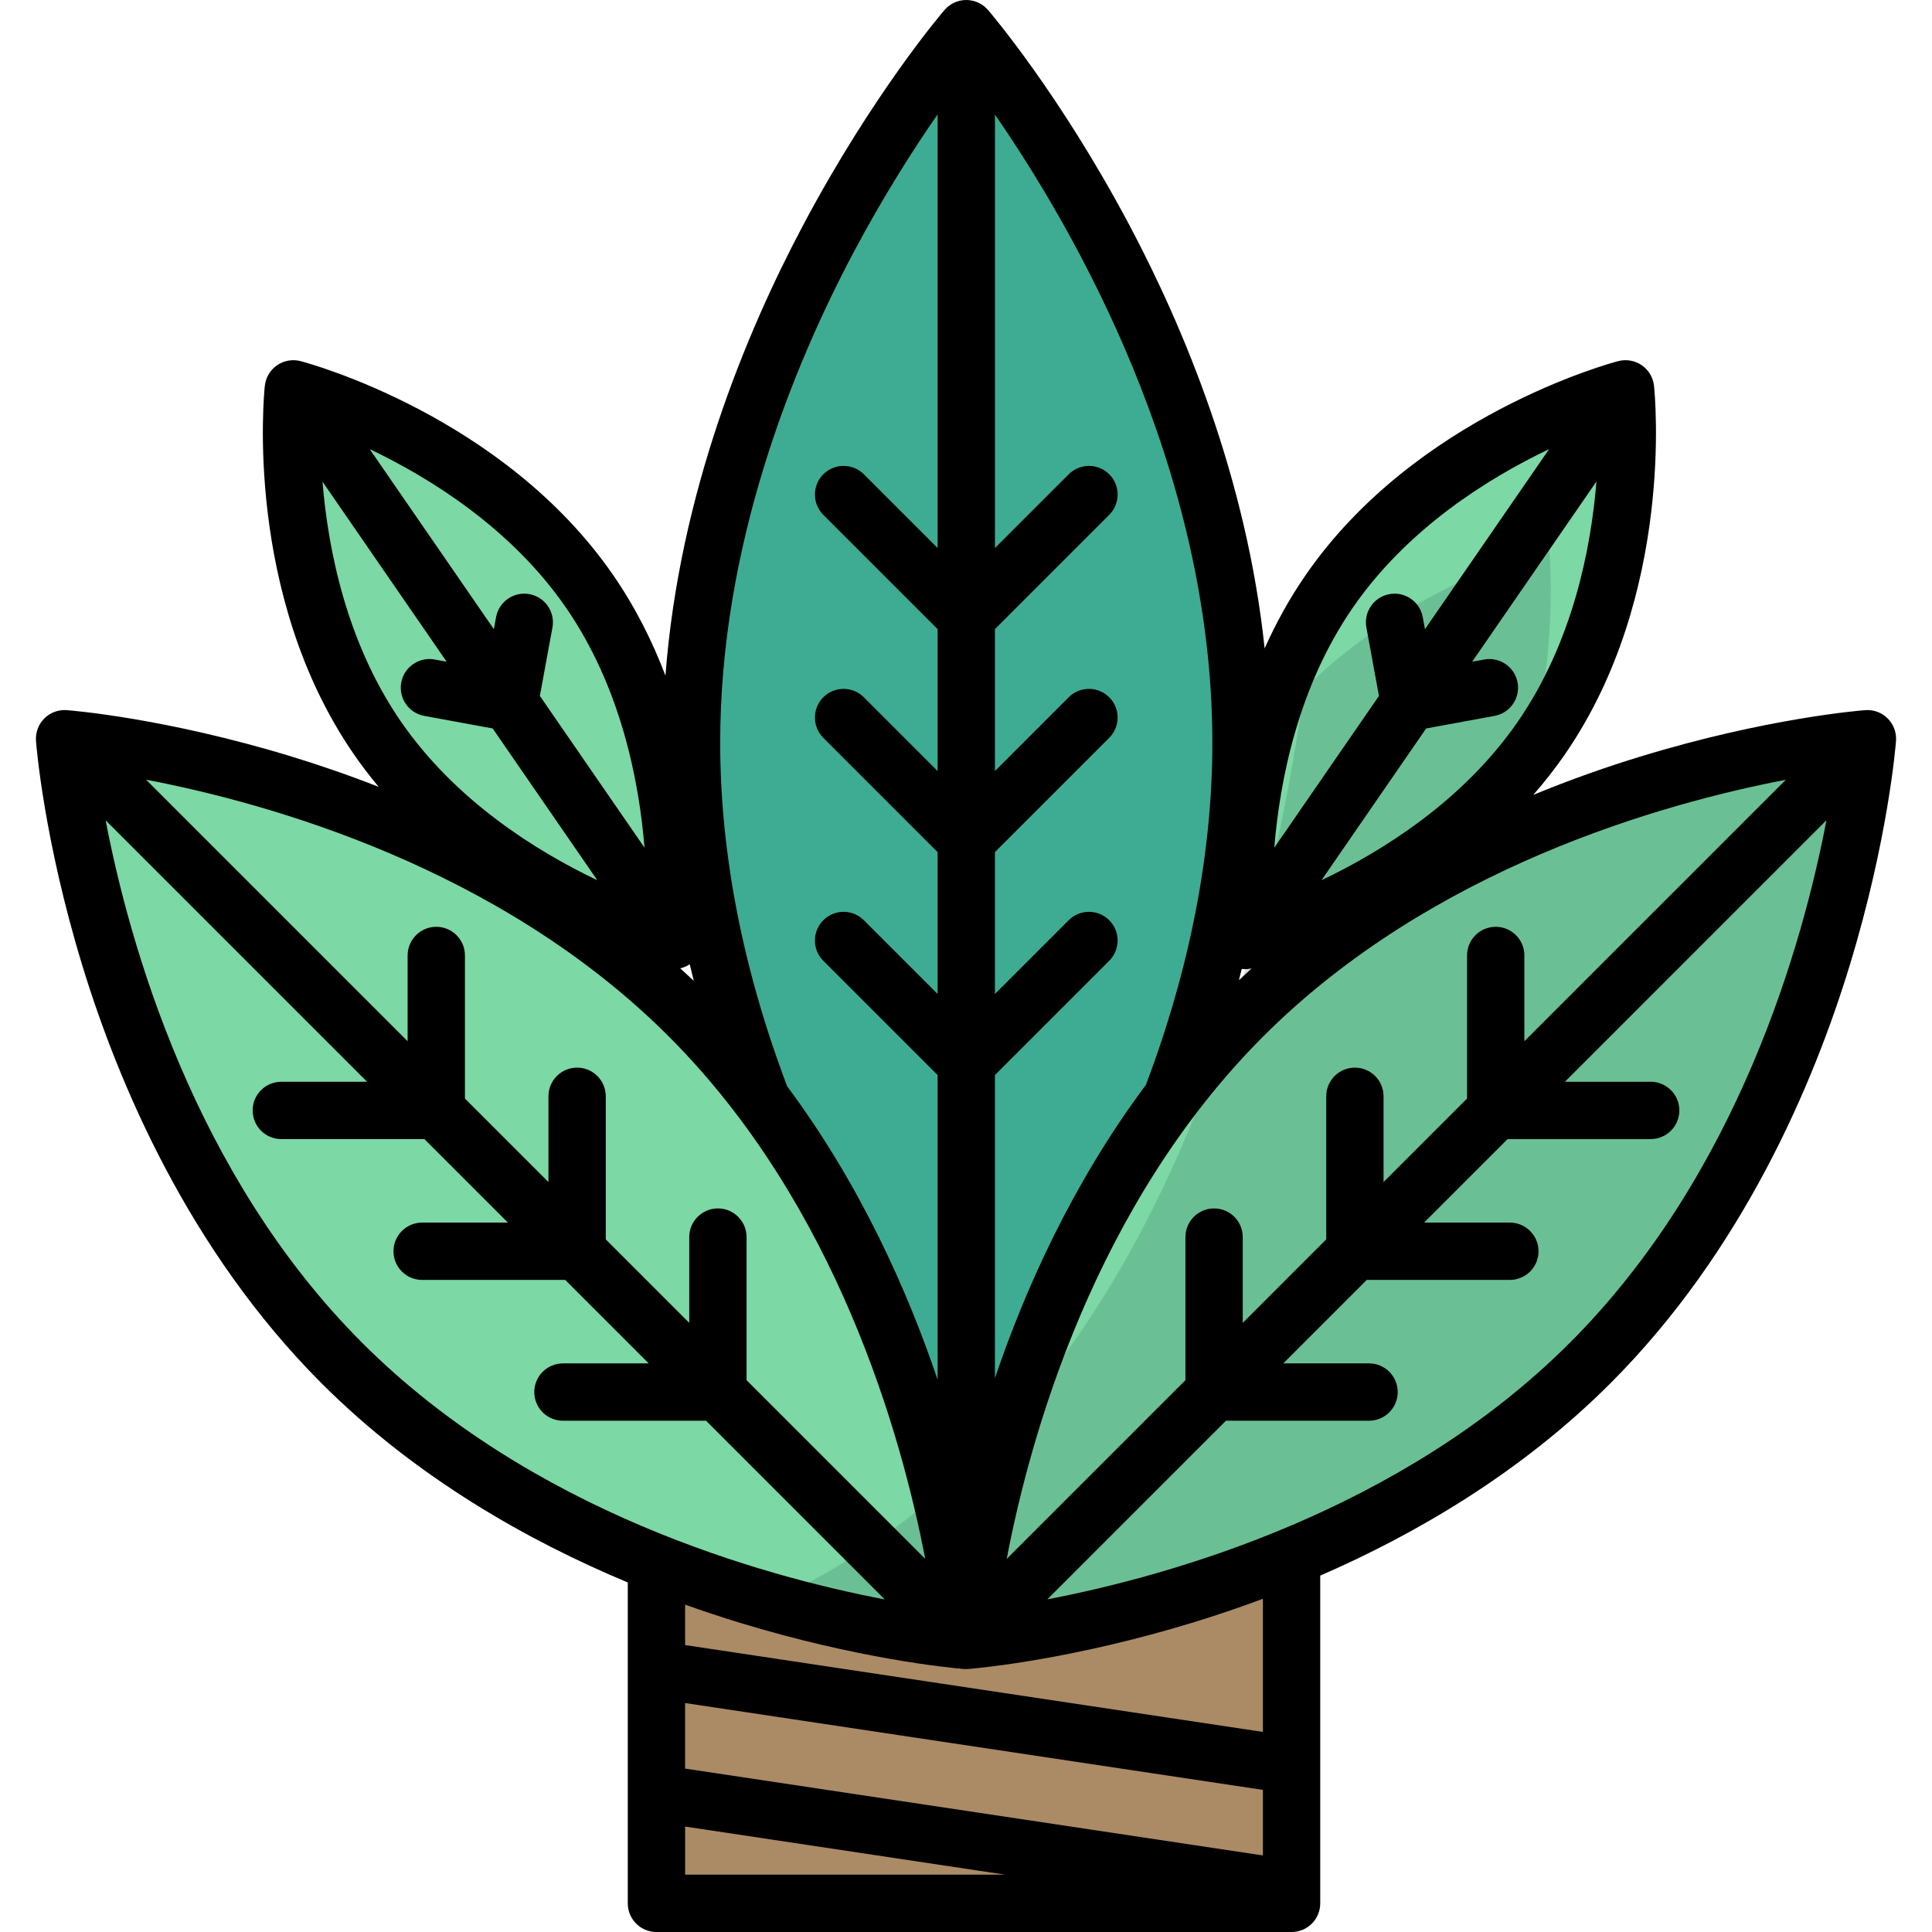
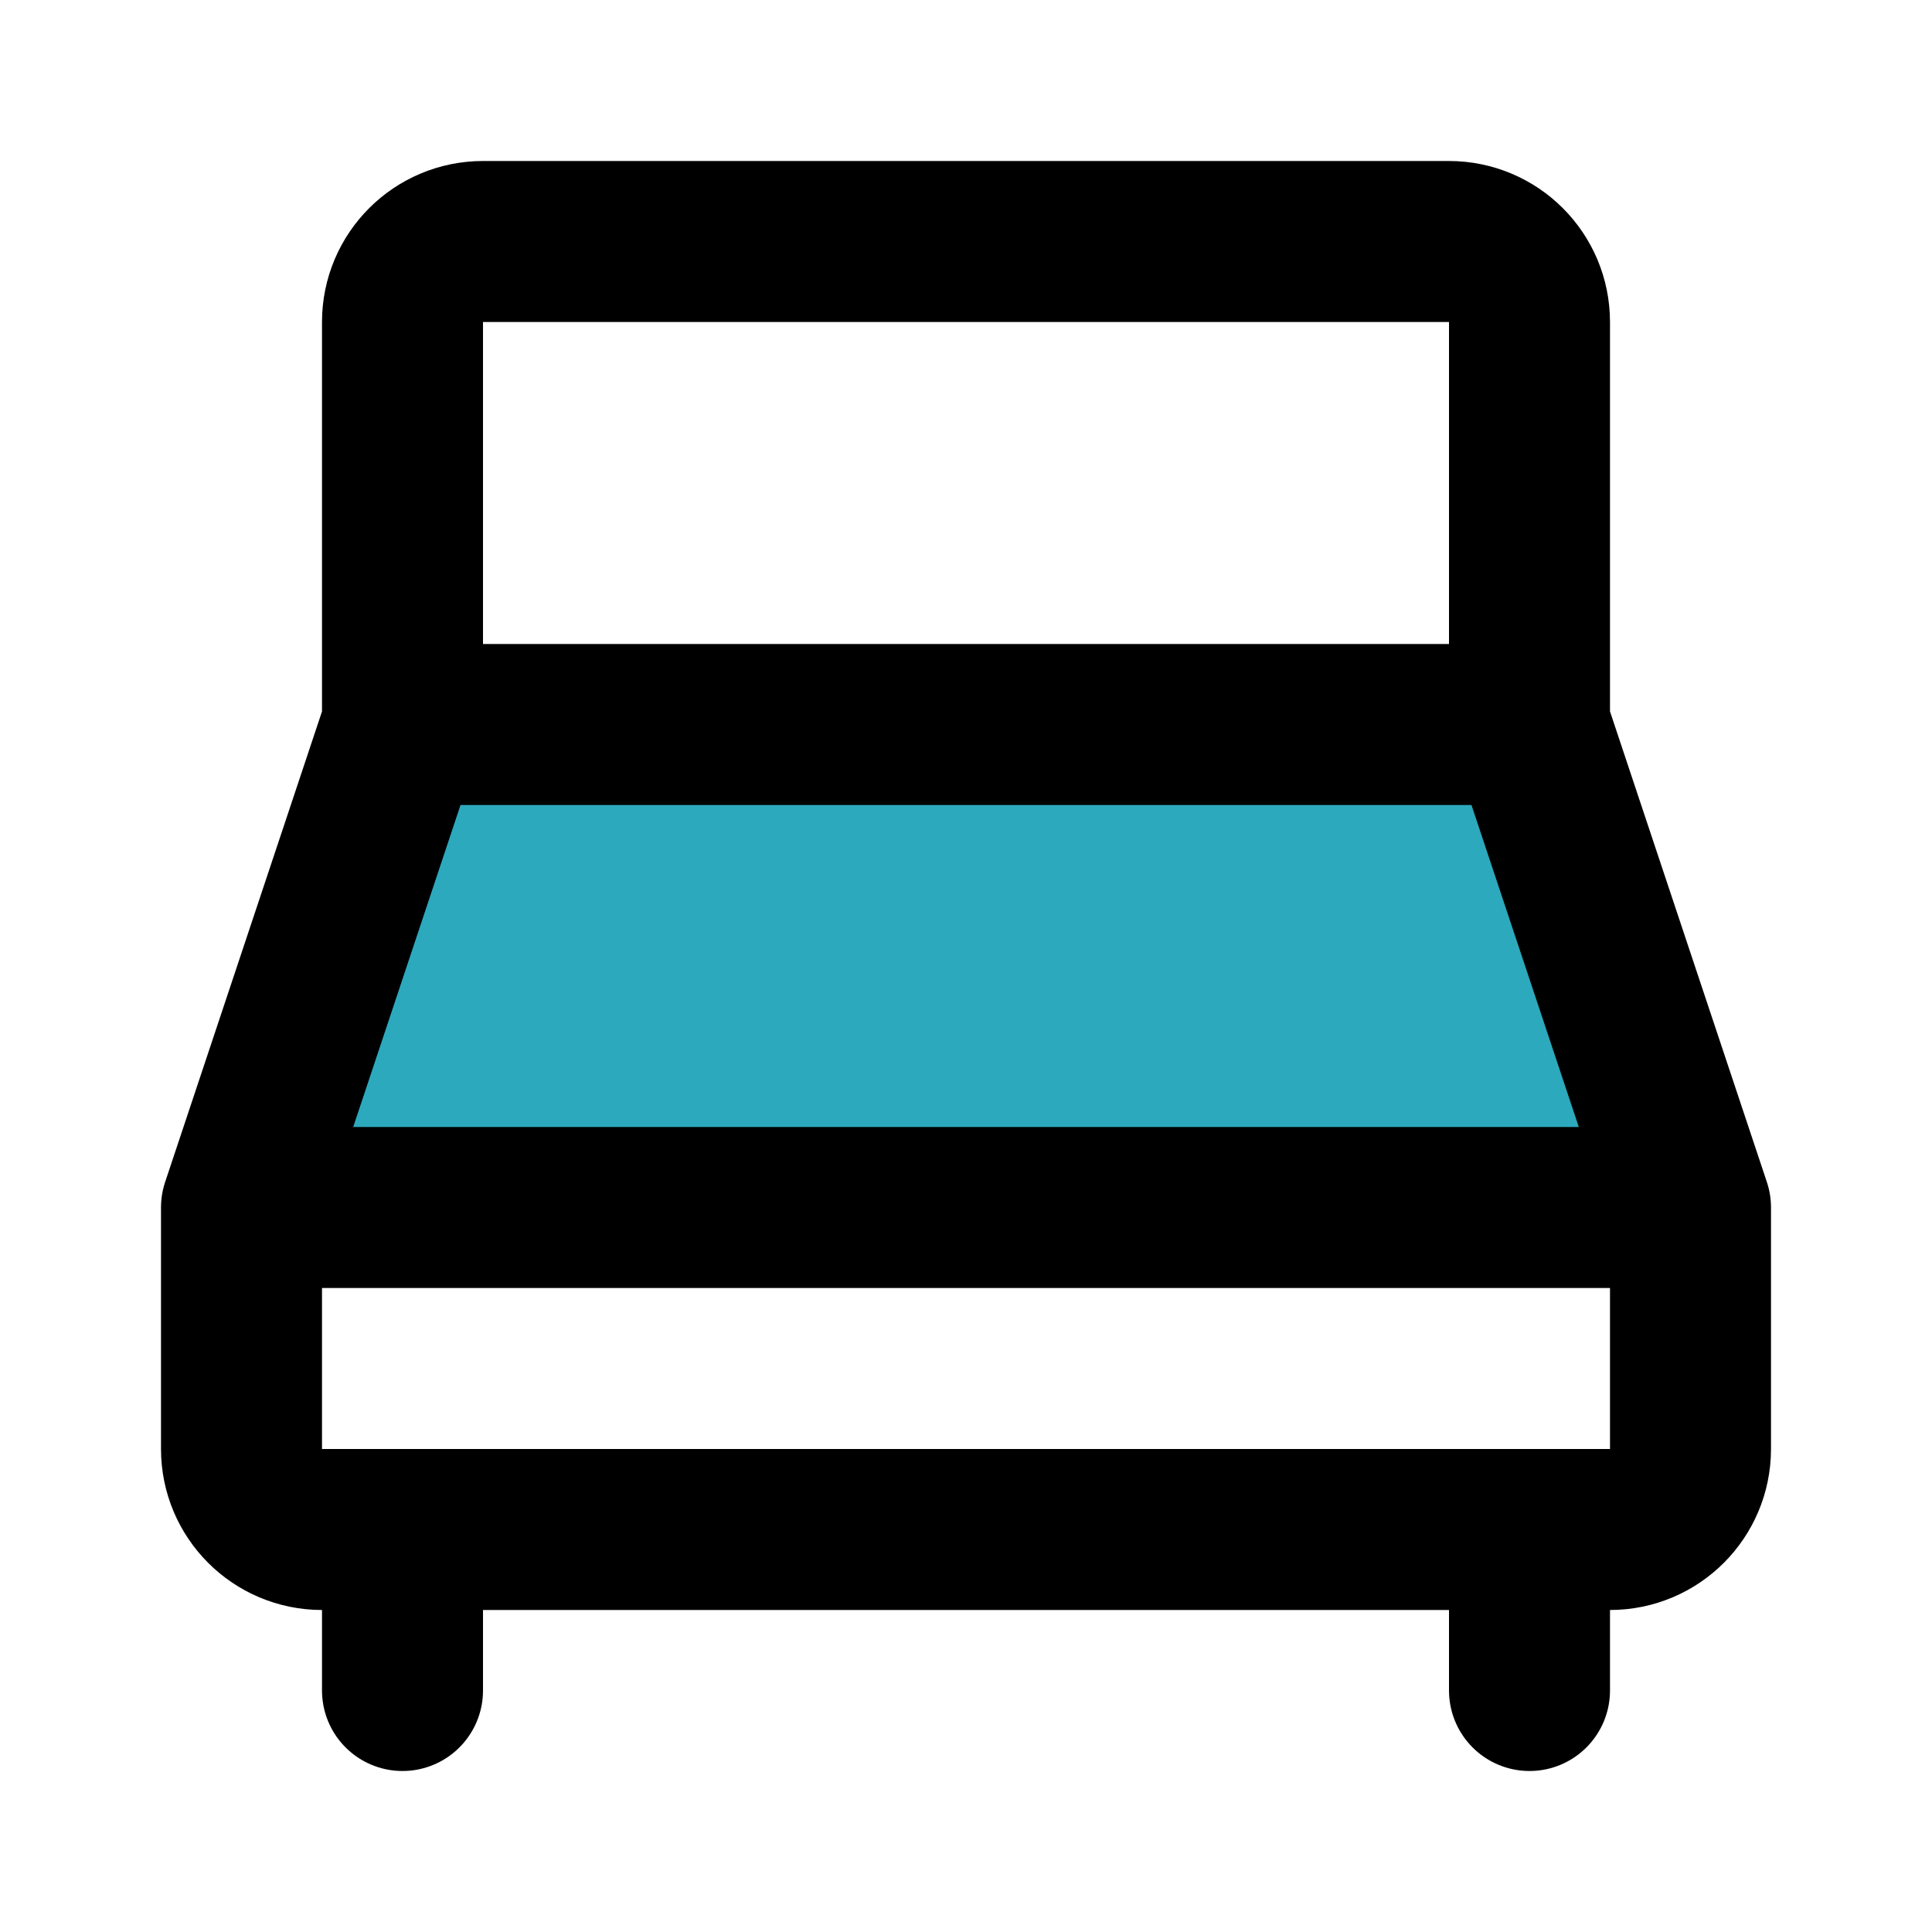
- <svg xmlns="http://www.w3.org/2000/svg" version="1.1" id="Layer_1" viewBox="0 0 512 512" xml:space="preserve" width="64px" height="64px" fill="#000000">
+ <svg xmlns="http://www.w3.org/2000/svg" fill="#000000" width="64px" height="64px" viewBox="0 0 24 24" id="bedroom-7" data-name="Flat Line" class="icon flat-line">
  <g id="SVGRepo_bgCarrier" stroke-width="0" />
  <g id="SVGRepo_tracerCarrier" stroke-linecap="round" stroke-linejoin="round" />
  <g id="SVGRepo_iconCarrier">
-     <rect x="171.045" y="407.638" style="fill:#AA8B65;" width="168.32" height="96.775" />
-     <path style="fill:#3EAC92;" d="M310.463,291.076c10.558-27.758,18.419-59.957,18.419-94.291c0-104.486-72.81-189.189-72.81-189.189 s-72.81,84.703-72.81,189.189c0,34.494,7.935,66.834,18.568,94.68v112.945l53.746,25.533l58.245-29.42L310.463,291.076z" />
-     <g>
-       <path style="fill:#7CD8A4;" d="M182.575,269.265c65.987,65.987,73.497,165.462,73.497,165.462s-99.475-7.51-165.462-73.497 S17.113,195.768,17.113,195.768S116.588,203.278,182.575,269.265z" />
-       <path style="fill:#7CD8A4;" d="M421.391,361.23c-65.987,65.987-165.462,73.497-165.462,73.497s7.51-99.475,73.497-165.462 s165.462-73.497,165.462-73.497S487.377,295.243,421.391,361.23z" />
-       <path style="fill:#7CD8A4;" d="M403.54,202.979c-27.835,40.37-78.532,53.699-78.532,53.699s-5.566-52.123,22.27-92.492 s78.532-53.699,78.532-53.699S431.375,162.61,403.54,202.979z" />
-       <path style="fill:#7CD8A4;" d="M104.275,198.683c27.835,40.37,78.532,53.699,78.532,53.699s5.566-52.123-22.27-92.492 s-78.532-53.699-78.532-53.699S76.439,158.313,104.275,198.683z" />
-     </g>
-     <g style="opacity:0.21;">
-       <path style="fill:#266659;" d="M396.639,223.17c18.242-37.348,13.894-78.106,13.894-78.106s-36.74,9.664-64.839,37.445 c-12.273,86.542-46.805,198.426-141.607,241.986c16.703,4.763,30.889,7.392,40.199,8.786l5.725,5.725 c0.225,0.31,0.469,0.612,0.748,0.891c1.428,1.427,3.3,2.141,5.17,2.141c0.023,0,0.048-0.003,0.071-0.003s0.048,0.003,0.071,0.003 c1.872,0,3.743-0.714,5.17-2.141c0.28-0.28,0.524-0.58,0.748-0.891l5.725-5.725c28.263-4.234,101.451-19.828,153.674-72.051 c65.987-65.987,73.497-165.462,73.497-165.462S447.621,199.34,396.639,223.17z" />
-     </g>
-     <path d="M502.477,195.625c-0.002-0.101-0.008-0.201-0.014-0.301c-0.009-0.161-0.022-0.321-0.043-0.482 c-0.012-0.099-0.026-0.198-0.043-0.296c-0.026-0.163-0.059-0.325-0.096-0.486c-0.021-0.09-0.042-0.18-0.066-0.269 c-0.046-0.17-0.099-0.338-0.158-0.506c-0.026-0.077-0.052-0.154-0.08-0.23c-0.068-0.178-0.146-0.353-0.228-0.528 c-0.029-0.063-0.057-0.127-0.088-0.189c-0.092-0.181-0.194-0.358-0.302-0.532c-0.031-0.052-0.06-0.105-0.092-0.157 c-0.115-0.178-0.242-0.35-0.374-0.521c-0.033-0.043-0.062-0.089-0.096-0.131c-0.168-0.208-0.346-0.409-0.54-0.602 c-0.192-0.192-0.393-0.371-0.6-0.538c-0.051-0.042-0.106-0.076-0.158-0.116c-0.16-0.123-0.321-0.242-0.487-0.35 c-0.07-0.046-0.144-0.084-0.216-0.128c-0.152-0.091-0.305-0.182-0.462-0.262c-0.092-0.048-0.187-0.087-0.281-0.131 c-0.139-0.064-0.277-0.128-0.419-0.182c-0.113-0.045-0.229-0.082-0.344-0.121c-0.125-0.042-0.249-0.082-0.375-0.116 c-0.131-0.036-0.262-0.067-0.395-0.096c-0.114-0.025-0.229-0.048-0.343-0.068c-0.141-0.024-0.282-0.045-0.423-0.061 c-0.114-0.013-0.23-0.022-0.344-0.03c-0.138-0.009-0.274-0.018-0.413-0.019c-0.143-0.002-0.287,0.004-0.429,0.01 c-0.084,0.004-0.167-0.001-0.25,0.006c-1.05,0.079-26.096,2.059-59.635,12.314c-8.588,2.626-18.199,5.96-28.353,10.149 c2.958-3.377,5.787-6.972,8.429-10.803c29.099-42.204,23.808-95.369,23.569-97.612c-0.008-0.072-0.025-0.142-0.034-0.213 c-0.022-0.163-0.047-0.326-0.079-0.487c-0.021-0.104-0.047-0.206-0.072-0.308c-0.037-0.151-0.078-0.302-0.125-0.451 c-0.031-0.099-0.065-0.198-0.099-0.296c-0.055-0.152-0.113-0.302-0.178-0.45c-0.038-0.088-0.076-0.175-0.117-0.261 c-0.075-0.157-0.157-0.31-0.243-0.463c-0.042-0.073-0.08-0.146-0.124-0.217c-0.098-0.162-0.206-0.318-0.317-0.474 c-0.042-0.058-0.079-0.116-0.123-0.172c-0.123-0.161-0.255-0.316-0.392-0.468c-0.041-0.046-0.078-0.093-0.12-0.138 c-0.147-0.156-0.305-0.305-0.467-0.45c-0.038-0.034-0.073-0.072-0.112-0.105c-0.203-0.174-0.415-0.34-0.64-0.495 c-0.226-0.156-0.457-0.296-0.692-0.423c-0.037-0.02-0.077-0.036-0.114-0.056c-0.202-0.105-0.406-0.204-0.614-0.29 c-0.046-0.018-0.092-0.032-0.138-0.051c-0.203-0.079-0.406-0.152-0.613-0.212c-0.056-0.016-0.113-0.028-0.17-0.044 c-0.197-0.053-0.394-0.1-0.594-0.137c-0.07-0.013-0.141-0.022-0.212-0.032c-0.185-0.028-0.371-0.053-0.557-0.067 c-0.084-0.007-0.168-0.01-0.253-0.014c-0.172-0.008-0.344-0.01-0.517-0.007c-0.096,0.002-0.191,0.005-0.288,0.011 c-0.162,0.01-0.322,0.025-0.483,0.046c-0.102,0.012-0.204,0.024-0.306,0.042c-0.158,0.026-0.314,0.06-0.469,0.096 c-0.075,0.017-0.152,0.026-0.227,0.047c-2.181,0.573-53.754,14.531-82.853,56.733c-4.337,6.29-7.905,12.823-10.844,19.395 c-4.776-45.354-21.539-85.267-35.959-112.389C280.797,24.86,262.597,3.536,261.833,2.645c-0.045-0.052-0.095-0.097-0.142-0.148 c-0.114-0.126-0.23-0.25-0.352-0.368c-0.074-0.071-0.151-0.138-0.227-0.207c-0.118-0.105-0.24-0.209-0.365-0.306 c-0.081-0.063-0.162-0.124-0.245-0.183c-0.132-0.095-0.266-0.185-0.405-0.271c-0.08-0.051-0.161-0.1-0.243-0.148 c-0.151-0.087-0.306-0.167-0.463-0.243c-0.075-0.036-0.15-0.075-0.226-0.108c-0.171-0.077-0.347-0.144-0.526-0.208 c-0.068-0.024-0.135-0.053-0.204-0.075c-0.189-0.062-0.384-0.113-0.58-0.16c-0.062-0.015-0.123-0.034-0.185-0.048 c-0.207-0.045-0.417-0.076-0.63-0.103c-0.054-0.007-0.107-0.019-0.162-0.024C256.614,0.016,256.344,0,256.072,0 s-0.542,0.016-0.807,0.044c-0.055,0.006-0.107,0.018-0.162,0.024c-0.213,0.027-0.423,0.059-0.63,0.103 c-0.063,0.013-0.123,0.032-0.185,0.048c-0.196,0.048-0.39,0.098-0.58,0.16c-0.069,0.022-0.136,0.05-0.204,0.075 c-0.178,0.064-0.353,0.132-0.526,0.208c-0.077,0.034-0.151,0.072-0.226,0.108c-0.157,0.077-0.312,0.156-0.463,0.243 c-0.082,0.048-0.162,0.097-0.243,0.148c-0.138,0.086-0.273,0.176-0.405,0.271c-0.083,0.06-0.165,0.121-0.245,0.183 c-0.126,0.098-0.246,0.201-0.365,0.306c-0.077,0.068-0.153,0.135-0.227,0.207c-0.123,0.117-0.238,0.242-0.352,0.368 c-0.046,0.051-0.097,0.095-0.142,0.148c-0.766,0.89-18.965,22.214-37.352,56.798c-15.182,28.554-32.952,71.289-36.605,119.622 c-3.407-8.983-7.906-18.032-13.833-26.628c-29.099-42.202-80.673-56.159-82.853-56.733c-0.075-0.019-0.151-0.029-0.226-0.047 c-0.156-0.035-0.311-0.07-0.468-0.096c-0.104-0.017-0.209-0.029-0.313-0.043c-0.157-0.019-0.314-0.034-0.473-0.045 c-0.1-0.006-0.2-0.01-0.299-0.011c-0.167-0.003-0.334-0.001-0.501,0.007c-0.089,0.004-0.178,0.008-0.267,0.015 c-0.18,0.014-0.361,0.037-0.54,0.065c-0.076,0.011-0.152,0.021-0.227,0.035c-0.192,0.035-0.384,0.082-0.574,0.133 c-0.063,0.016-0.126,0.03-0.188,0.049c-0.201,0.059-0.397,0.13-0.594,0.206c-0.052,0.02-0.104,0.035-0.155,0.057 c-0.202,0.083-0.4,0.179-0.597,0.282c-0.044,0.022-0.088,0.041-0.131,0.064c-0.235,0.128-0.466,0.267-0.691,0.422 s-0.438,0.321-0.64,0.495c-0.04,0.033-0.074,0.071-0.112,0.105c-0.162,0.145-0.32,0.294-0.467,0.45 c-0.042,0.045-0.079,0.092-0.12,0.138c-0.137,0.152-0.269,0.307-0.392,0.468c-0.043,0.057-0.081,0.115-0.123,0.173 c-0.11,0.155-0.218,0.311-0.316,0.473c-0.044,0.072-0.083,0.145-0.125,0.218c-0.086,0.152-0.168,0.305-0.242,0.462 c-0.042,0.086-0.079,0.174-0.117,0.261c-0.064,0.148-0.124,0.298-0.178,0.45c-0.035,0.098-0.069,0.195-0.099,0.296 c-0.047,0.149-0.087,0.299-0.125,0.451c-0.025,0.102-0.051,0.205-0.072,0.308c-0.032,0.161-0.057,0.324-0.079,0.487 c-0.01,0.072-0.027,0.141-0.034,0.213c-0.239,2.243-5.53,55.408,23.569,97.612c2.092,3.034,4.304,5.919,6.603,8.667 c-8.192-3.205-15.962-5.852-23.034-8.014c-33.538-10.255-58.585-12.235-59.635-12.314c-0.086-0.007-0.172-0.002-0.258-0.006 c-0.139-0.005-0.277-0.012-0.415-0.01c-0.146,0.001-0.29,0.01-0.434,0.021c-0.106,0.007-0.212,0.015-0.317,0.027 c-0.151,0.017-0.3,0.038-0.449,0.065c-0.105,0.018-0.211,0.04-0.316,0.062c-0.141,0.03-0.28,0.064-0.418,0.102 c-0.118,0.032-0.236,0.072-0.353,0.11c-0.122,0.04-0.243,0.08-0.363,0.127c-0.137,0.053-0.27,0.114-0.404,0.175 c-0.098,0.045-0.197,0.087-0.295,0.137c-0.153,0.078-0.301,0.166-0.45,0.255c-0.076,0.046-0.153,0.086-0.227,0.134 c-0.163,0.105-0.321,0.224-0.477,0.343c-0.056,0.043-0.113,0.08-0.168,0.124c-0.207,0.167-0.407,0.345-0.6,0.538 c-0.192,0.192-0.372,0.394-0.54,0.602c-0.034,0.043-0.063,0.088-0.096,0.131c-0.132,0.17-0.258,0.342-0.374,0.521 c-0.033,0.052-0.061,0.104-0.092,0.157c-0.107,0.174-0.21,0.35-0.302,0.532c-0.031,0.063-0.059,0.127-0.088,0.19 c-0.082,0.173-0.159,0.347-0.227,0.526c-0.029,0.076-0.054,0.154-0.081,0.231c-0.058,0.167-0.111,0.335-0.157,0.505 c-0.024,0.089-0.045,0.179-0.066,0.269c-0.037,0.161-0.069,0.323-0.096,0.486c-0.016,0.098-0.03,0.196-0.043,0.296 c-0.019,0.16-0.032,0.32-0.043,0.482c-0.006,0.1-0.012,0.201-0.014,0.301c-0.003,0.171,0.003,0.341,0.011,0.512 c0.003,0.068-0.001,0.135,0.004,0.203c0.079,1.05,2.059,26.097,12.314,59.636c9.491,31.041,28.193,75.433,63.386,110.627 c25.094,25.093,54.858,41.796,81.131,52.761v85.041c0,4.196,3.401,7.596,7.596,7.596h168.316c4.195,0,7.596-3.4,7.596-7.596v-86.853 c25.199-10.967,53.134-27.198,76.885-50.949c35.193-35.194,53.895-79.585,63.386-110.627c10.255-33.539,12.235-58.585,12.314-59.636 c0.005-0.068,0.001-0.135,0.004-0.203C502.474,195.967,502.48,195.796,502.477,195.625z M473.263,206.65l-69.287,69.287v-22.73 c0-4.196-3.401-7.596-7.596-7.596c-4.195,0-7.596,3.4-7.596,7.596v37.922l-22.128,22.128v-22.73c0-4.196-3.401-7.596-7.596-7.596 c-4.195,0-7.596,3.4-7.596,7.596v37.922l-22.122,22.122v-22.73c0-4.196-3.401-7.596-7.596-7.596c-4.195,0-7.596,3.4-7.596,7.596 v37.922l-47.363,47.363c6.19-32.418,23.267-93.746,68.01-138.489C379.452,229.982,440.816,212.87,473.263,206.65z M329.082,256.773 c0.294,0.034,0.588,0.065,0.882,0.065c0.315,0,0.63-0.021,0.942-0.061c0.1-0.012,0.2-0.037,0.299-0.054 c0.168-0.028,0.337-0.052,0.504-0.09c-1.135,1.025-2.262,2.067-3.382,3.124C328.578,258.762,328.842,257.766,329.082,256.773z M402.25,191.231c-14.496,21.023-35.928,34.357-52.04,42.041l27.734-40.221l18.13-3.331c4.126-0.759,6.857-4.718,6.098-8.844 c-0.758-4.125-4.717-6.857-8.844-6.098l-3.188,0.586l32.935-47.764C421.637,145.364,416.801,170.127,402.25,191.231z M358.494,161.06c14.495-21.023,35.928-34.357,52.04-42.04l-32.901,47.716l-0.585-3.187c-0.759-4.126-4.716-6.85-8.844-6.098 c-4.126,0.759-6.857,4.718-6.098,8.844l3.331,18.129l-27.734,40.222C339.155,206.854,343.999,182.082,358.494,161.06z M321.286,196.785c0,29.229-5.926,59.744-17.599,90.713c-19.656,26.295-32.2,54.671-40.019,77.724v-80.319l30.29-30.29 c2.967-2.968,2.967-7.776,0-10.743c-2.967-2.966-7.776-2.966-10.742,0l-19.547,19.548v-37.601l30.29-30.289 c2.967-2.968,2.967-7.776,0-10.742c-2.967-2.968-7.776-2.967-10.742-0.001l-19.547,19.547v-37.608l30.29-30.29 c2.967-2.968,2.967-7.776,0-10.743c-2.967-2.966-7.776-2.966-10.742,0l-19.547,19.548V30.363 C284.23,60.091,321.286,123.796,321.286,196.785z M226.187,66.925c7.922-14.939,15.896-27.403,22.288-36.612v114.925l-19.547-19.548 c-2.967-2.966-7.776-2.966-10.742,0c-2.967,2.968-2.967,7.776,0,10.743l30.29,30.29v37.608l-19.547-19.547 c-2.967-2.966-7.776-2.967-10.742,0.001c-2.967,2.967-2.967,7.775,0,10.742l30.29,30.289v37.601l-19.547-19.548 c-2.967-2.966-7.776-2.966-10.742,0c-2.967,2.968-2.967,7.776,0,10.743l30.29,30.29v80.738 c-7.772-23.017-20.264-51.42-39.878-77.768c-11.766-31.099-17.74-61.739-17.74-91.087C190.857,144.523,210.07,97.321,226.187,66.925 z M181.846,256.078c0.322-0.156,0.632-0.34,0.933-0.542c0.346,1.464,0.71,2.929,1.083,4.395c-1.187-1.123-2.382-2.227-3.586-3.315 C180.808,256.491,181.337,256.325,181.846,256.078z M150.014,161.06c14.496,21.023,19.339,45.796,20.792,63.587l-27.734-40.222 l3.332-18.13c0.759-4.126-1.972-8.085-6.098-8.844c-4.122-0.759-8.085,1.971-8.844,6.098l-0.585,3.188L97.975,119.02 C114.088,126.704,135.518,140.038,150.014,161.06z M85.466,127.644l32.902,47.718l-3.188-0.586 c-4.125-0.758-8.085,1.973-8.844,6.098c-0.759,4.126,1.972,8.085,6.098,8.844l18.13,3.331l27.733,40.221 c-16.114-7.684-37.544-21.017-52.04-42.04C91.762,170.207,86.919,145.435,85.466,127.644z M177.203,274.636 c44.655,44.654,61.768,106.019,67.987,138.466l-47.34-47.34v-37.922c0-4.196-3.401-7.596-7.596-7.596s-7.596,3.4-7.596,7.596v22.73 l-22.122-22.122v-37.921c0-4.196-3.401-7.596-7.596-7.596s-7.596,3.4-7.596,7.596v22.729l-22.128-22.128v-37.921 c0-4.196-3.401-7.596-7.596-7.596s-7.596,3.4-7.596,7.596v22.729l-69.31-69.31C71.133,212.817,132.461,229.893,177.203,274.636z M27.995,217.393l69.287,69.287h-22.73c-4.195,0-7.596,3.4-7.596,7.596s3.401,7.596,7.596,7.596h37.922L134.602,324h-22.73 c-4.195,0-7.596,3.4-7.596,7.596s3.401,7.596,7.596,7.596h37.922l22.122,22.122h-22.73c-4.195,0-7.596,3.4-7.596,7.596 s3.401,7.596,7.596,7.596h37.922l47.363,47.363c-32.418-6.19-93.746-23.267-138.489-68.01 C51.327,311.204,34.214,249.841,27.995,217.393z M334.685,491.711l-153.124-23.017v-17.37l153.124,23.017V491.711z M181.562,484.058 l84.815,12.749h-84.815V484.058z M334.685,458.978l-153.124-23.017v-10.719c5.001,1.789,9.796,3.368,14.303,4.746 c31.431,9.61,55.402,11.952,59.156,12.274c0.057,0.007,0.111,0.019,0.168,0.024c0.241,0.023,0.484,0.035,0.726,0.036 c0.005,0,0.009,0,0.014,0l0,0l0,0c0.001,0,0.001,0,0.001,0c0.023,0,0.047-0.002,0.07-0.003c0.023,0,0.046,0.003,0.069,0.003h0.002 l0,0l0,0c0.005,0,0.009,0,0.014,0c0.242,0,0.485-0.012,0.726-0.036c0.057-0.005,0.112-0.017,0.168-0.024 c3.754-0.321,27.725-2.664,59.156-12.274c5.77-1.764,12.002-3.848,18.549-6.296v35.286H334.685z M416.02,355.858 c-44.655,44.654-106.019,61.767-138.466,67.986l47.34-47.34h37.922c4.195,0,7.596-3.4,7.596-7.596s-3.401-7.596-7.596-7.596h-22.73 l22.122-22.122h37.922c4.195,0,7.596-3.4,7.596-7.596s-3.401-7.596-7.596-7.596H377.4l22.128-22.128h37.922 c4.195,0,7.596-3.4,7.596-7.596s-3.401-7.596-7.596-7.596h-22.73l69.31-69.31C477.838,249.788,460.762,311.116,416.02,355.858z" />
+     <polygon id="secondary" points="19 9 5 9 3 15 21 15 19 9" style="fill: #2ca9bc; stroke-width: 2;" />
+     <path id="primary" d="M5,19v2m14-2v2M5,4V9H19V4a1,1,0,0,0-1-1H6A1,1,0,0,0,5,4ZM21,18V15H3v3a1,1,0,0,0,1,1H20A1,1,0,0,0,21,18ZM19,9H5L3,15H21Z" style="fill: none; stroke: #000000; stroke-linecap: round; stroke-linejoin: round; stroke-width: 2;" />
  </g>
</svg>
